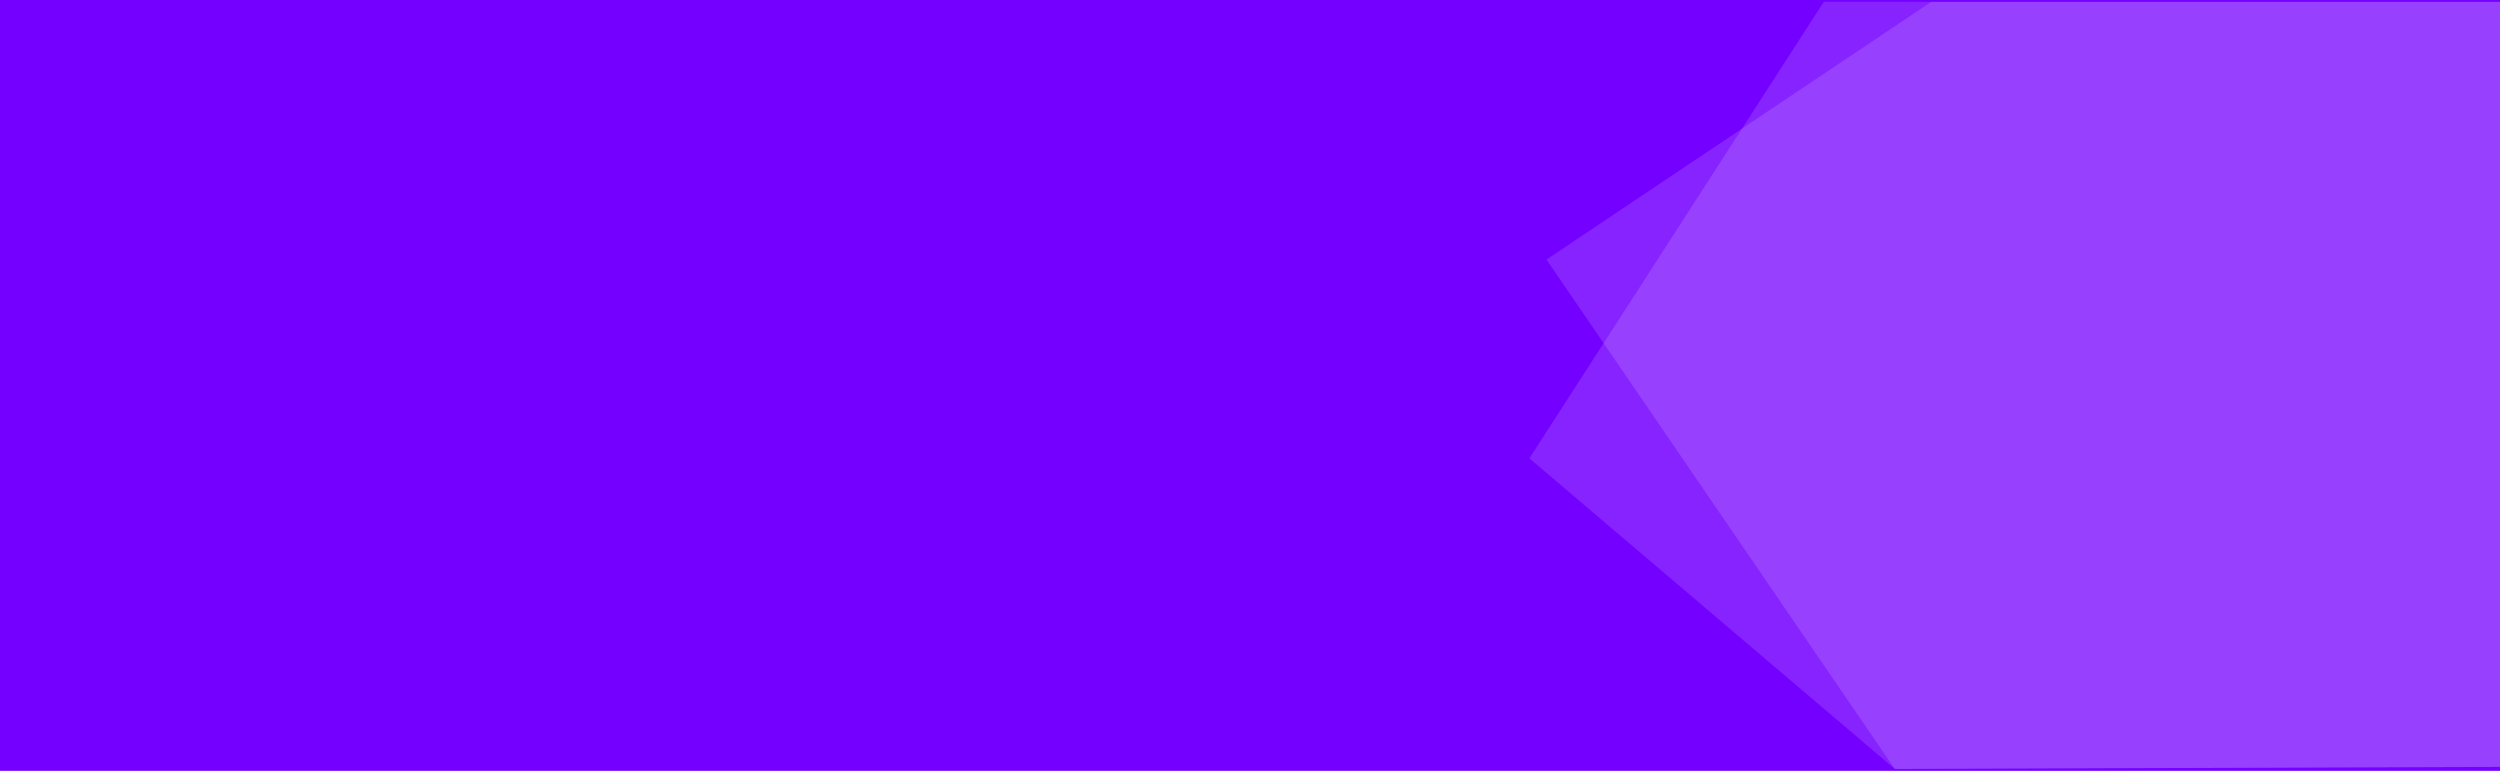
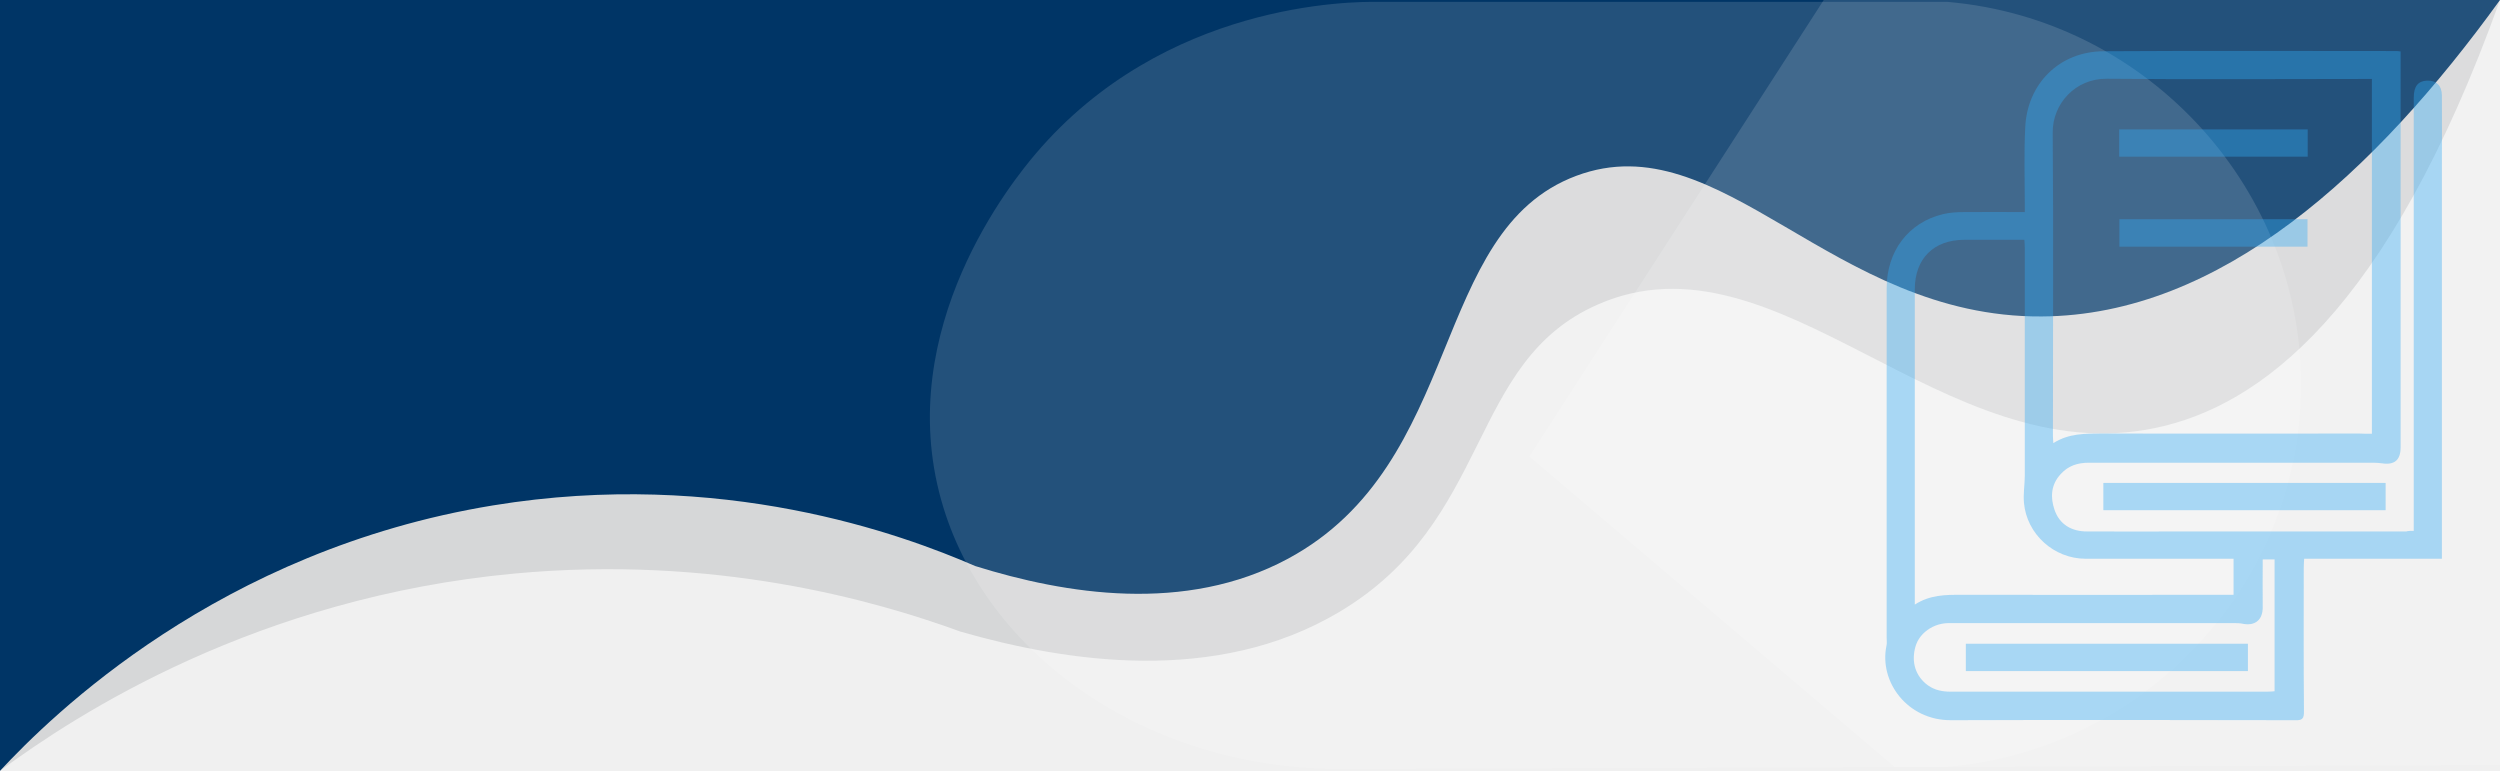
<svg xmlns="http://www.w3.org/2000/svg" version="1.1" id="Layer_1" x="0px" y="0px" viewBox="0 0 1200 370" style="enable-background:new 0 0 1200 370;" xml:space="preserve">
  <style type="text/css">
- 	.st0{fill-rule:evenodd;clip-rule:evenodd;fill:#7400FF;}
- 	.st1{opacity:0.14;fill-rule:evenodd;clip-rule:evenodd;fill:#FFFFFF;enable-background:new    ;}
+ 	.st0{fill:#D6D7D8;}
+ 	.st1{fill:#003566;}
+ 	.st2{opacity:0.14;fill-rule:evenodd;clip-rule:evenodd;fill:#FFFFFF;enable-background:new    ;}
+ 	.st3{fill-rule:evenodd;clip-rule:evenodd;fill:#FFFFFF;}
+ 	.st4{opacity:0.39;}
+ 	.st5{fill:#31A9F4;}
</style>
-   <g id="Rectangle_37_copy_7">
+   <path class="st0" d="M0,0h1200c-53.9,150.3-115.7,195-165.3,205.4c-102.3,21.5-181.4-97-267.6-59.3  c-63.1,27.5-50.4,103.9-124.5,147.8c-59.1,35-130.6,23.9-181.5,9.3c-41.9-15.3-118.3-36.8-214.1-27.9C123.5,286.8,37.2,342.5,0,370  C0,246.7,0,123.3,0,0z" />
+   <path class="st1" d="M0,0h1200c-59.9,82.9-134.2,151.4-220,151.9c-101,0.6-153.9-93.5-223.4-67.5c-70.8,26.5-53.3,138-138.4,183.8  c-49.3,26.5-106.9,17-150.1,3.5c-35-15.2-121.6-47.1-231.5-29.1C104.9,264.2,24.6,343.6,0,370C0,246.7,0,123.3,0,0z" />
+   <path class="st2" d="M1200,0H875.4L734.1,219.1l175.4,149.1l290.5-1V0z" />
+   <path class="st2" d="M934.7,0.9h-273c-13-0.2-102.6,0.1-164.5,72.8c-11,12.9-68.6,83.7-45.4,166.4c20.9,74.6,99.4,129.4,192.4,129  c96.8-0.3,193.7-0.7,290.5-1c94.6-8.1,168.2-86.9,169.8-180.4C1106.2,91.9,1031.7,9.2,934.7,0.9z" />
+   <path class="st3" d="M473.5,151.7" />
+   <path class="st0" d="M911.8-17.7" />
+   <g id="sPzv1l.tif" class="st4">
    <g>
-       <polygon class="st0" points="0,0 1200,0 1200,370 0,370   " />
+       <path class="st5" d="M1158.6,254.8c0-12,0-23.4,0-34.8c0-57.7,0-115.4,0-173.1c0-5.4,2-8,6.3-8.2c4.5-0.2,7.2,2.4,7.2,7.1    c0.1,11.9,0,23.7,0,35.6c0,61,0,122,0,183c0,1.2,0,2.3,0,3.8c-22.1,0-43.9,0-66.1,0c-0.1,1.6-0.2,2.9-0.2,4.3    c0,23.1-0.1,46.1,0.1,69.2c0,3.3-0.9,4.1-4.1,4c-55.1-0.1-110.2-0.2-165.3,0c-21,0.1-34.6-18.5-31-35.7c0.3-1.2,0.1-2.6,0.1-3.8    c0-56,0-111.9,0-167.9c0-17.7,10.4-31.5,27-35.5c3.3-0.8,6.8-1,10.1-1c9.6-0.1,19.2,0,29.2,0c0-1.5,0-2.8,0-4    c0-12.2-0.4-24.4,0.2-36.5c0.9-21.2,16.5-36.6,37.6-36.7c46.9-0.3,93.8-0.1,140.7-0.1c0.5,0,1,0.1,1.9,0.2c0,1.4,0,2.6,0,3.8    c0,62.1,0,124.1,0,186.2c0,6.1-2.9,8.6-8.9,7.7c-1.5-0.2-3-0.3-4.5-0.3c-45.4,0-90.8,0-136.2,0c-5.3,0-9.9,1.4-13.5,5.4    c-4.8,5.1-5.1,11.3-3,17.3c2.4,6.9,8.1,10.3,15.5,10.3c15.9,0.1,31.8,0,47.7,0c7.2,0,14.3,0,21.5,0c28,0,56.1,0,84.1,0    C1156,254.8,1157.1,254.8,1158.6,254.8z M1138.5,208.2c0-57,0-113.5,0-170.3c-1.4,0-2.5,0-3.7,0c-41.2,0-82.5,0.3-123.7-0.1    c-14.8-0.1-25.9,11.9-25.8,25.8c0.4,48.5,0.1,97,0.1,145.5c0,1,0.1,2,0.2,3.6c7.4-4.7,15.3-4.6,23.2-4.6c41.2,0.1,82.5,0,123.7,0    C1134.5,208.2,1136.4,208.2,1138.5,208.2z M919.1,290.2c7.3-4.7,14.7-4.7,22.2-4.7c42.1,0.1,84.1,0,126.2,0c1.5,0,2.9,0,4.6,0    c0-5.9,0-11.5,0-17.3c-1.5,0-2.8,0-4.1,0c-22.3,0-44.6,0-66.9,0c-15.2,0-28.3-11.8-29.6-26.9c-0.4-4.3,0.4-8.7,0.4-13.1    c0-36.4,0-72.8,0-109.2c0-1.2-0.1-2.5-0.2-3.9c-9.8,0-19.3,0-28.8,0c-14.7,0-23.8,9-23.8,23.8c0,43,0,86.1,0,129.1    C919.1,275.1,919.1,282.3,919.1,290.2z M1086.1,268.5c0,7.9-0.1,15.3,0,22.8c0.1,6.2-3.6,9.3-9.6,8.1c-1.3-0.3-2.7-0.3-4.1-0.3    c-18.4,0-36.7,0-55.1,0c-27.3,0-54.7,0-82,0c-7.2,0-13.9,4.7-15.8,11c-2.3,7.7,0,14.7,6.1,19c3.2,2.2,6.8,2.9,10.6,2.9    c50.7,0,101.5,0,152.2,0c1.1,0,2.3-0.1,3.4-0.2c0-21.3,0-42.3,0-63.3C1090,268.5,1088.2,268.5,1086.1,268.5z" />
+       <path class="st5" d="M1009.6,231.8c45.3,0,90.3,0,135.5,0c0,4.4,0,8.7,0,13.1c-45.1,0-90.3,0-135.5,0    C1009.6,240.6,1009.6,236.4,1009.6,231.8z" />
+       <path class="st5" d="M1017.2,75.2c0-4.5,0-8.7,0-13.1c30.2,0,60.3,0,90.5,0c0,4.4,0,8.6,0,13.1    C1077.5,75.2,1047.5,75.2,1017.2,75.2z" />
+       <path class="st5" d="M1107.6,118.4c-30.1,0-60.1,0-90.3,0c0-4.3,0-8.6,0-13.2c30,0,60,0,90.3,0    C1107.6,109.5,1107.6,113.8,1107.6,118.4z" />
+       <path class="st5" d="M1079,309c0,4.5,0,8.7,0,13.1c-45.2,0-90.2,0-135.4,0c0-4.3,0-8.6,0-13.1C988.6,309,1033.6,309,1079,309z" />
    </g>
  </g>
-   <path class="st1" d="M1200,0.9H875.4L734.1,220l175.4,149.1l290.5-1V0.9z" />
-   <path class="st1" d="M1200,0.9H927L742.3,124.6l167.2,244.5l290.5-1V0.9z" />
</svg>
